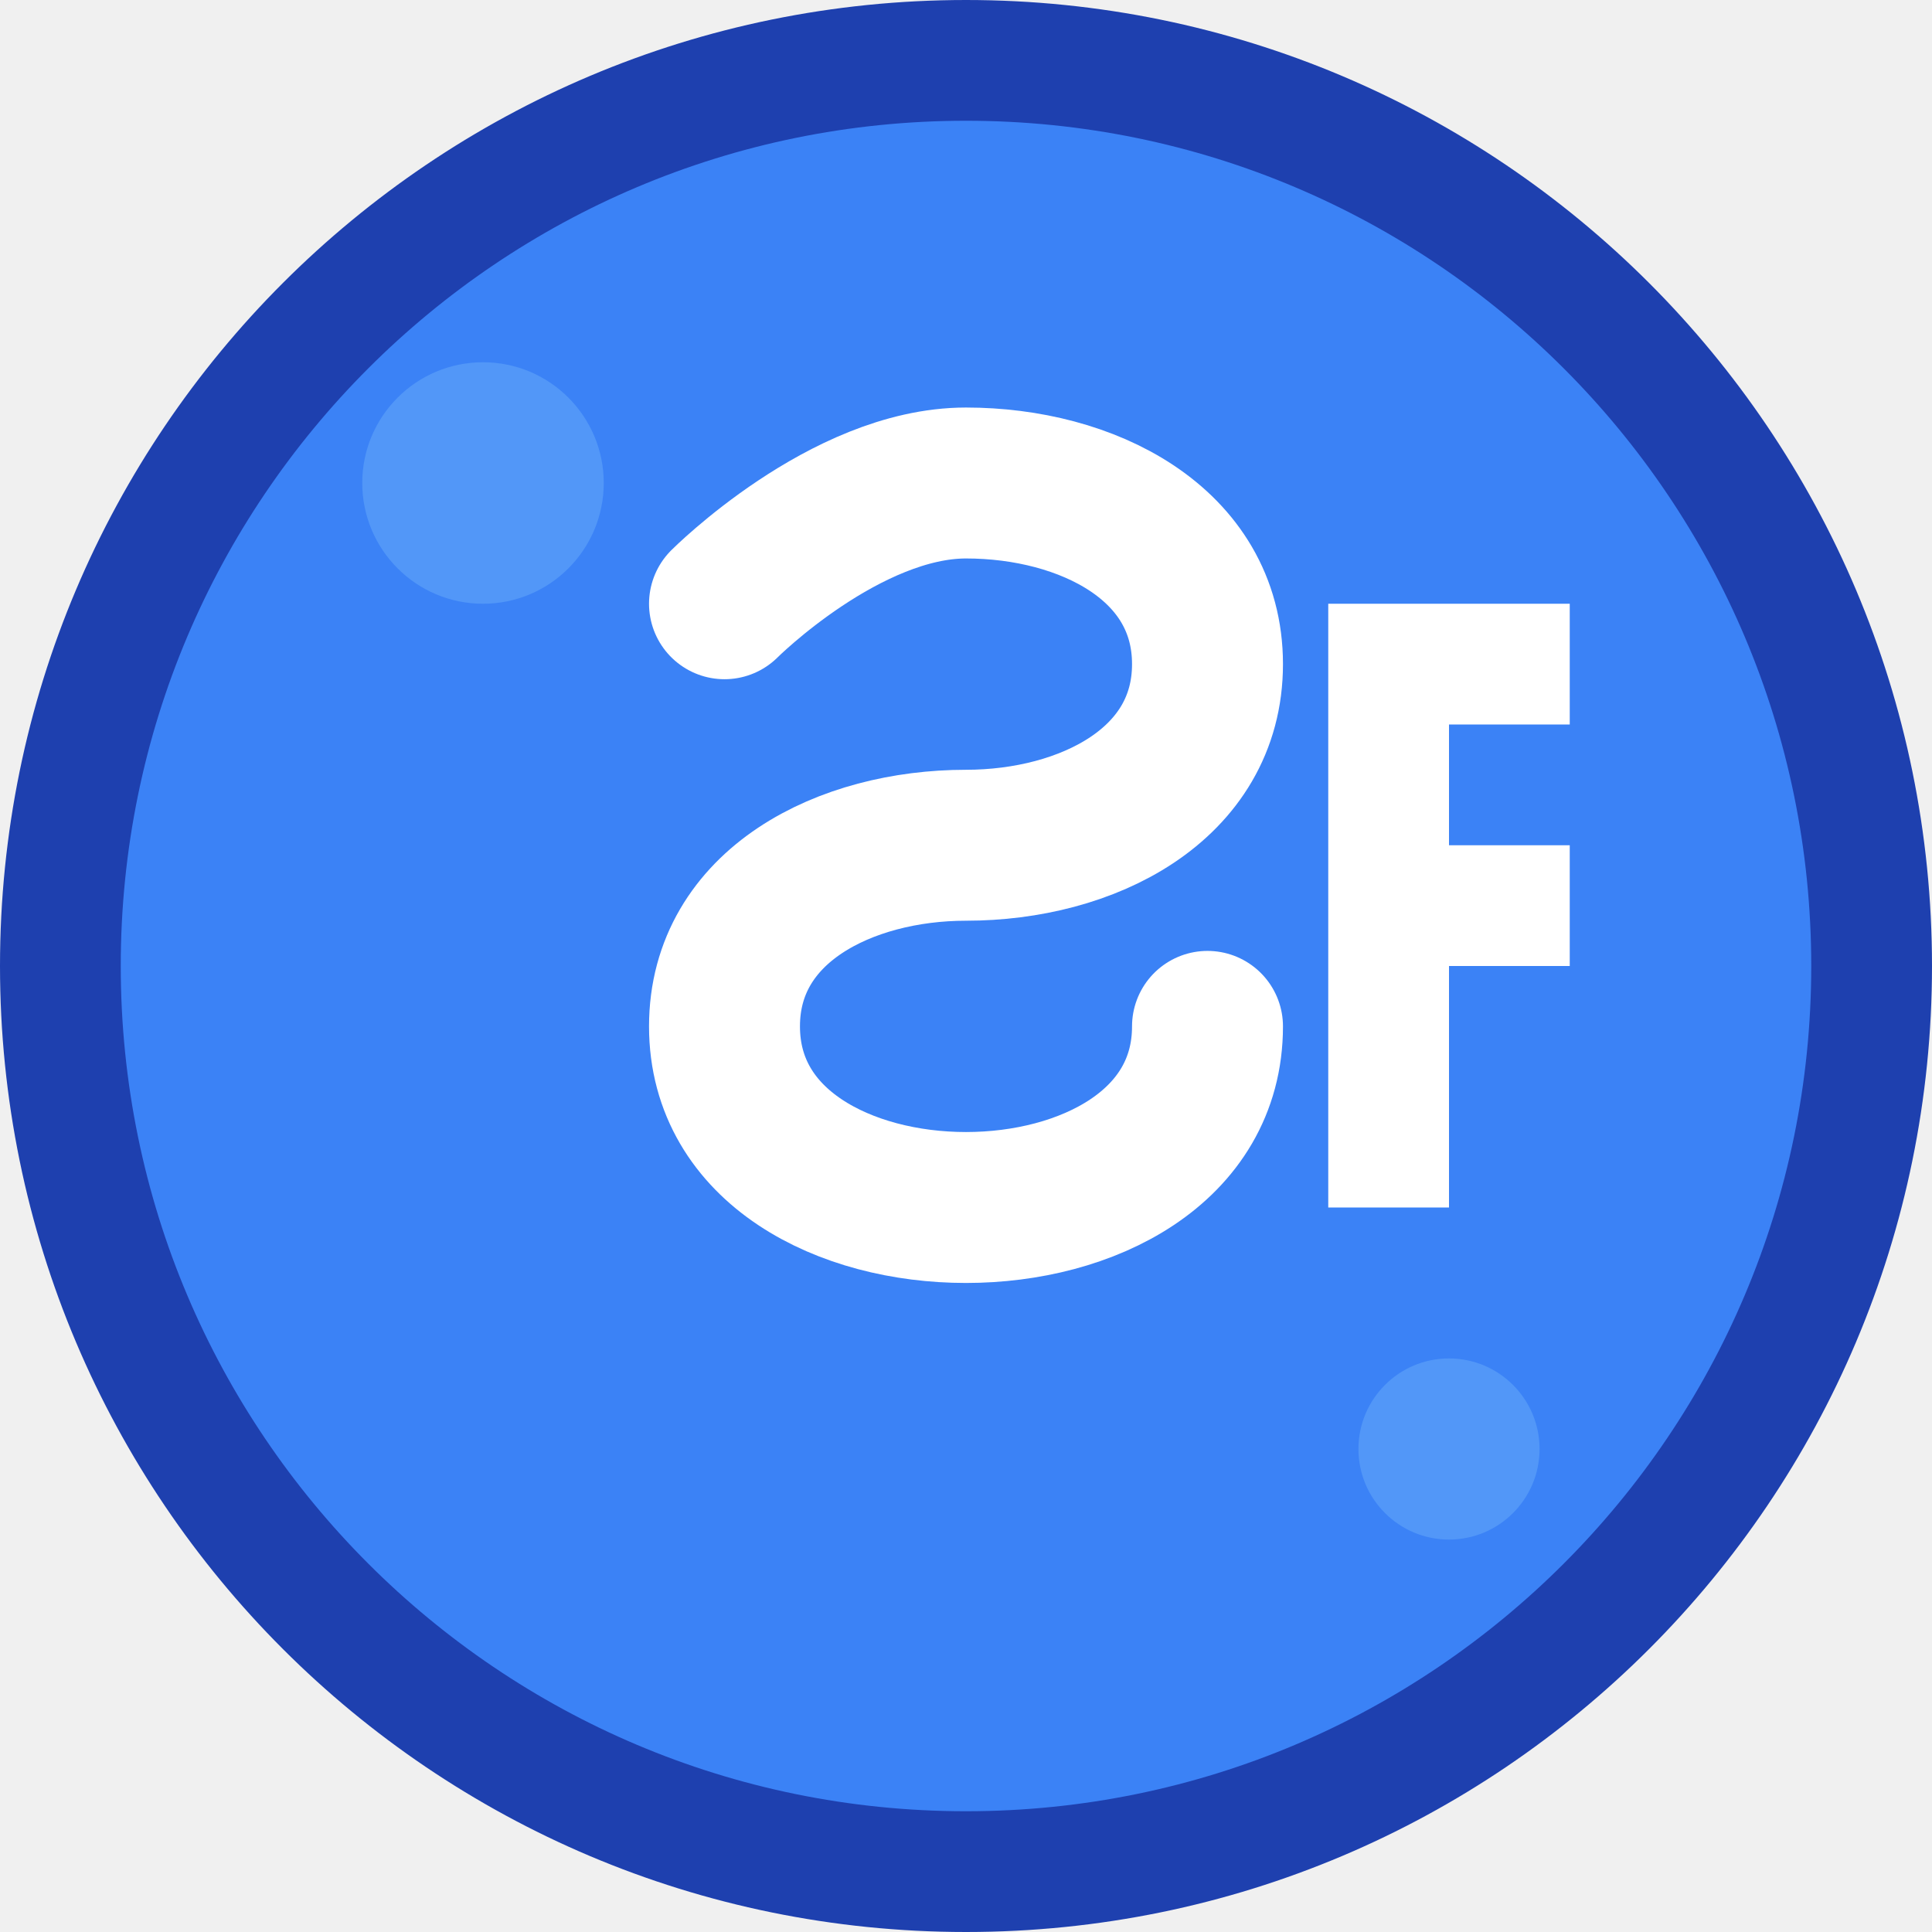
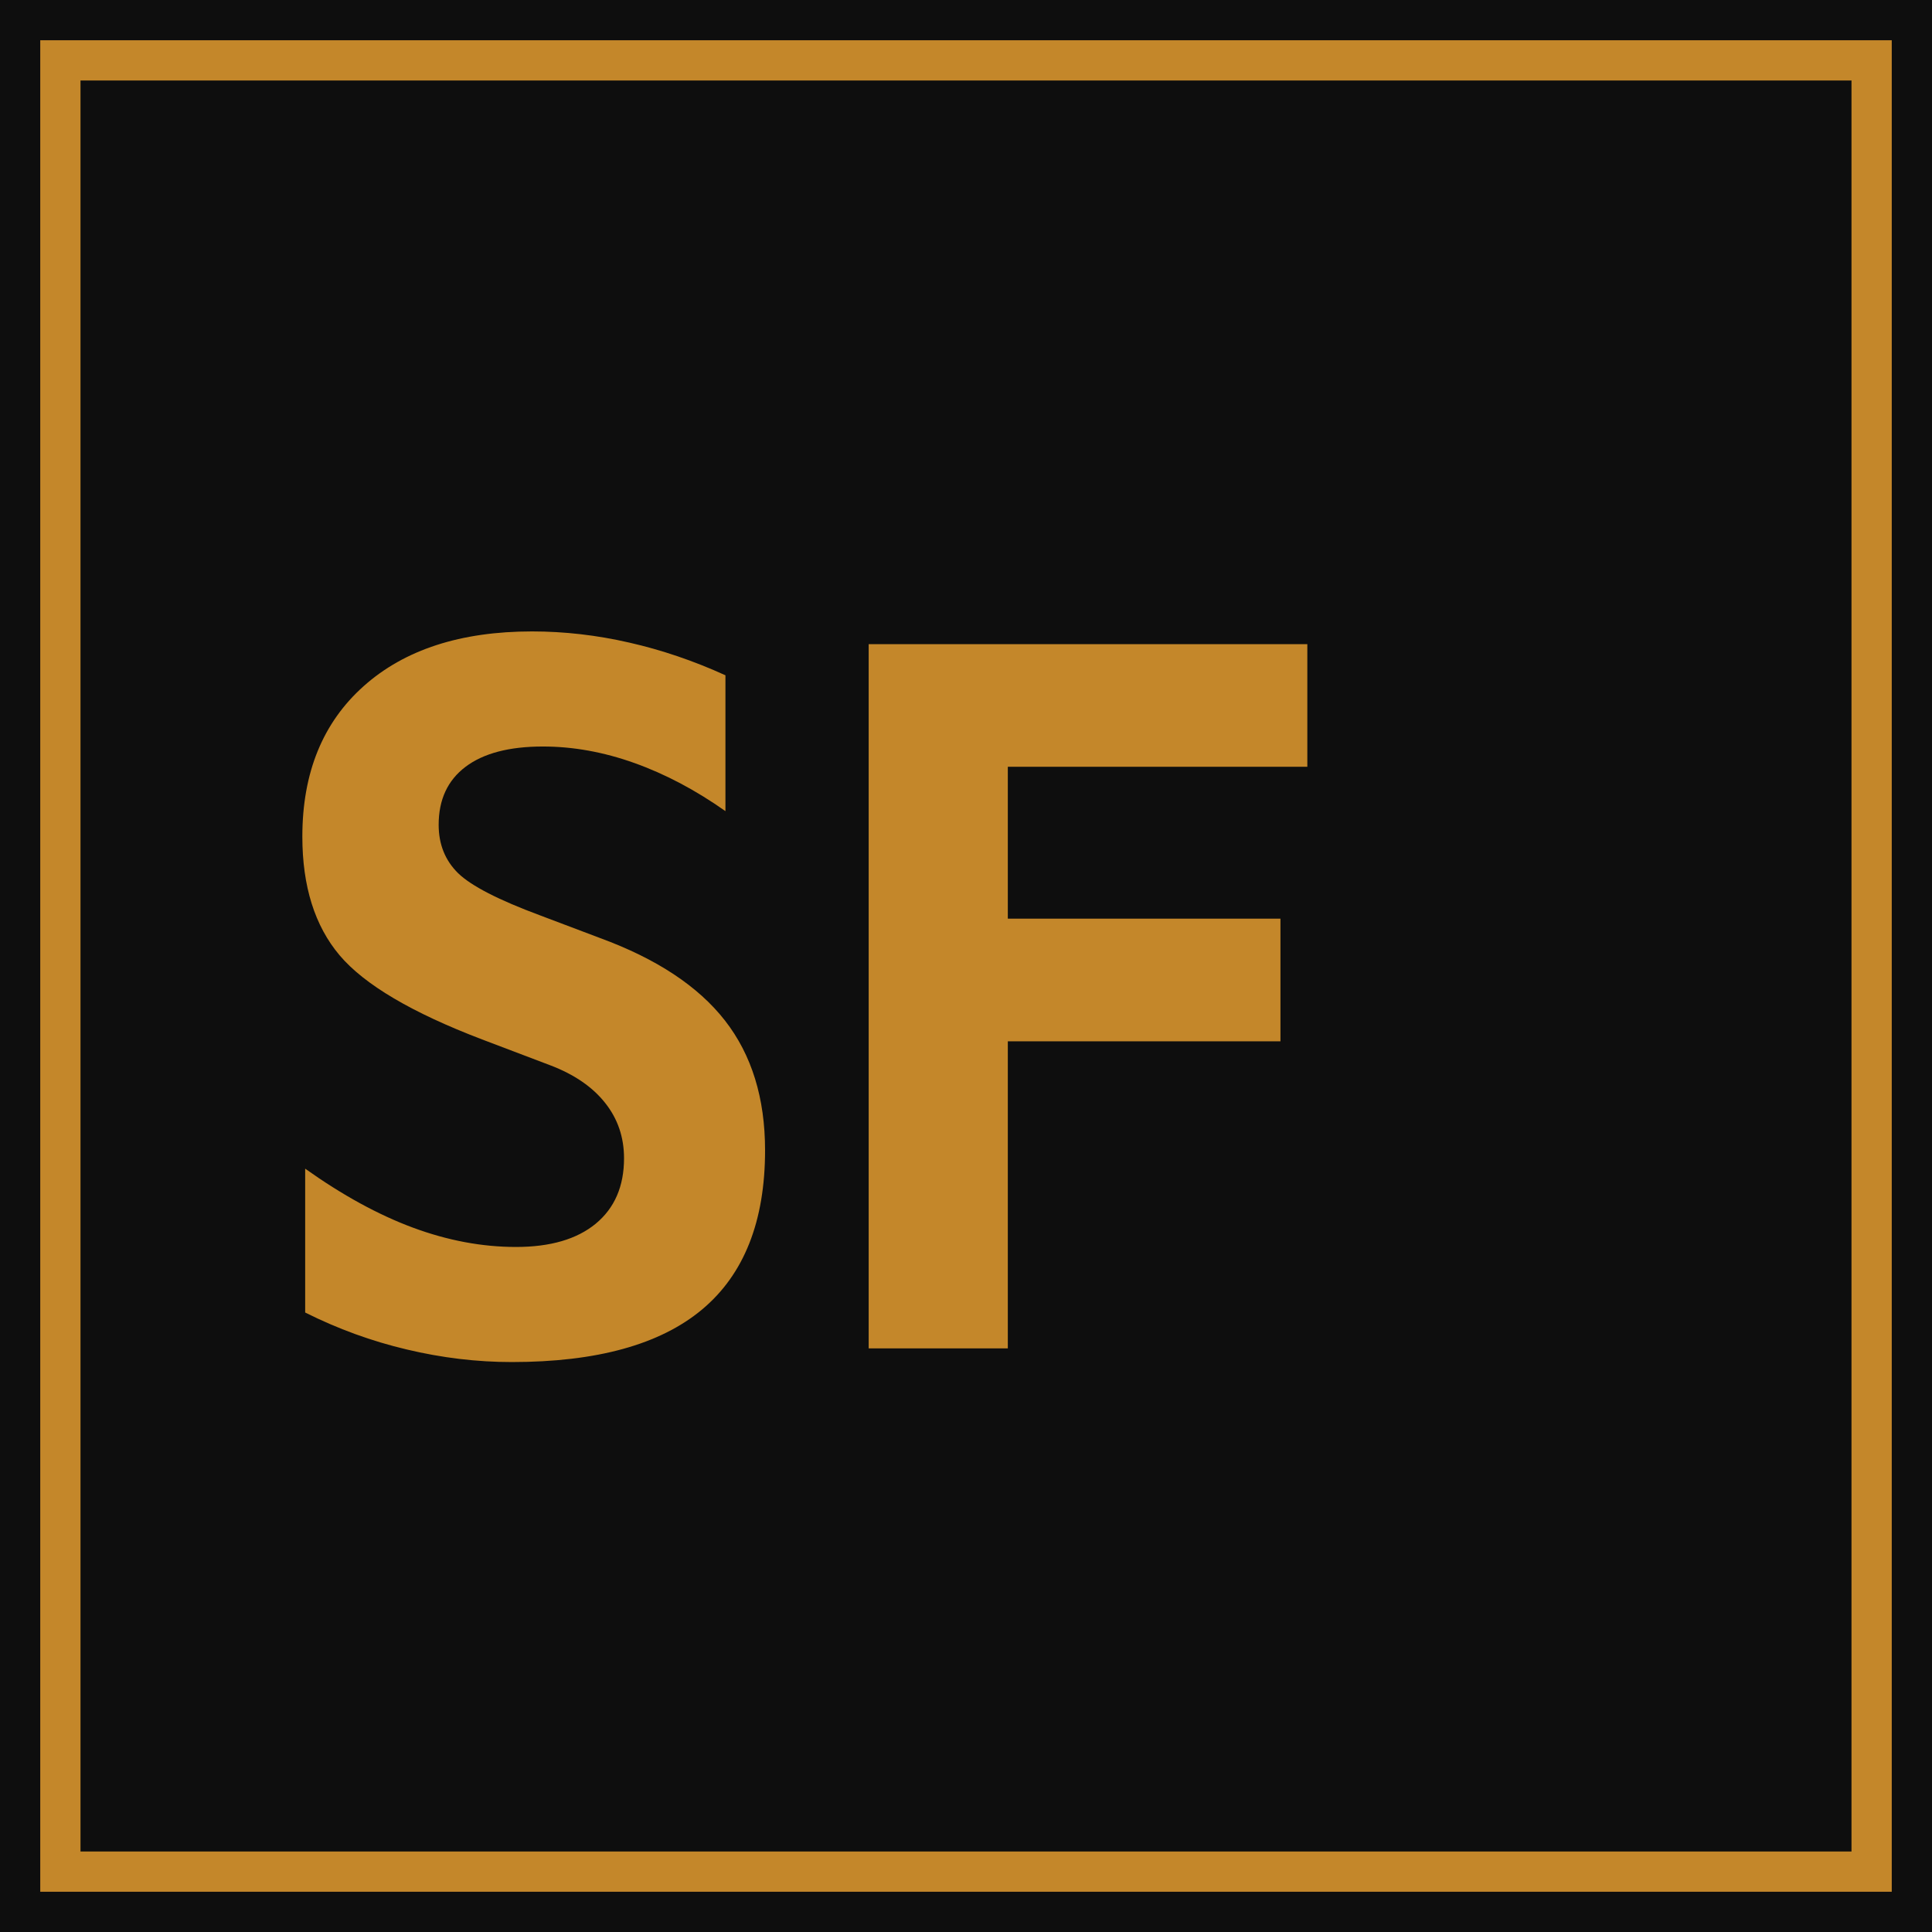
- <svg xmlns="http://www.w3.org/2000/svg" width="192" height="192" viewBox="0 0 32 32" fill="none">
-   <circle cx="16" cy="16" r="15" fill="#3B82F6" stroke="#1E40AF" stroke-width="2" />
-   <path d="M12 10C12 10 14 8 16 8C18 8 20 9 20 11C20 13 18 14 16 14C14 14 12 15 12 17C12 19 14 20 16 20C18 20 20 19 20 17" stroke="white" stroke-width="2.5" stroke-linecap="round" stroke-linejoin="round" fill="none" />
-   <path d="M22 10H26V12H24V14H26V16H24V20H22V10Z" fill="white" />
-   <circle cx="8" cy="8" r="2" fill="#60A5FA" opacity="0.6" />
-   <circle cx="24" cy="24" r="1.5" fill="#60A5FA" opacity="0.6" />
+ <svg xmlns="http://www.w3.org/2000/svg" width="192" height="192" viewBox="0 0 192 192" fill="none">
+   <rect width="192" height="192" fill="#0E0E0E" />
+   <rect x="6" y="6" width="180" height="180" stroke="#C4872A" stroke-width="4" fill="none" />
+   <text x="24" y="134" font-family="monospace" font-size="96" font-weight="700" fill="#C4872A" letter-spacing="-4">SF</text>
</svg>
